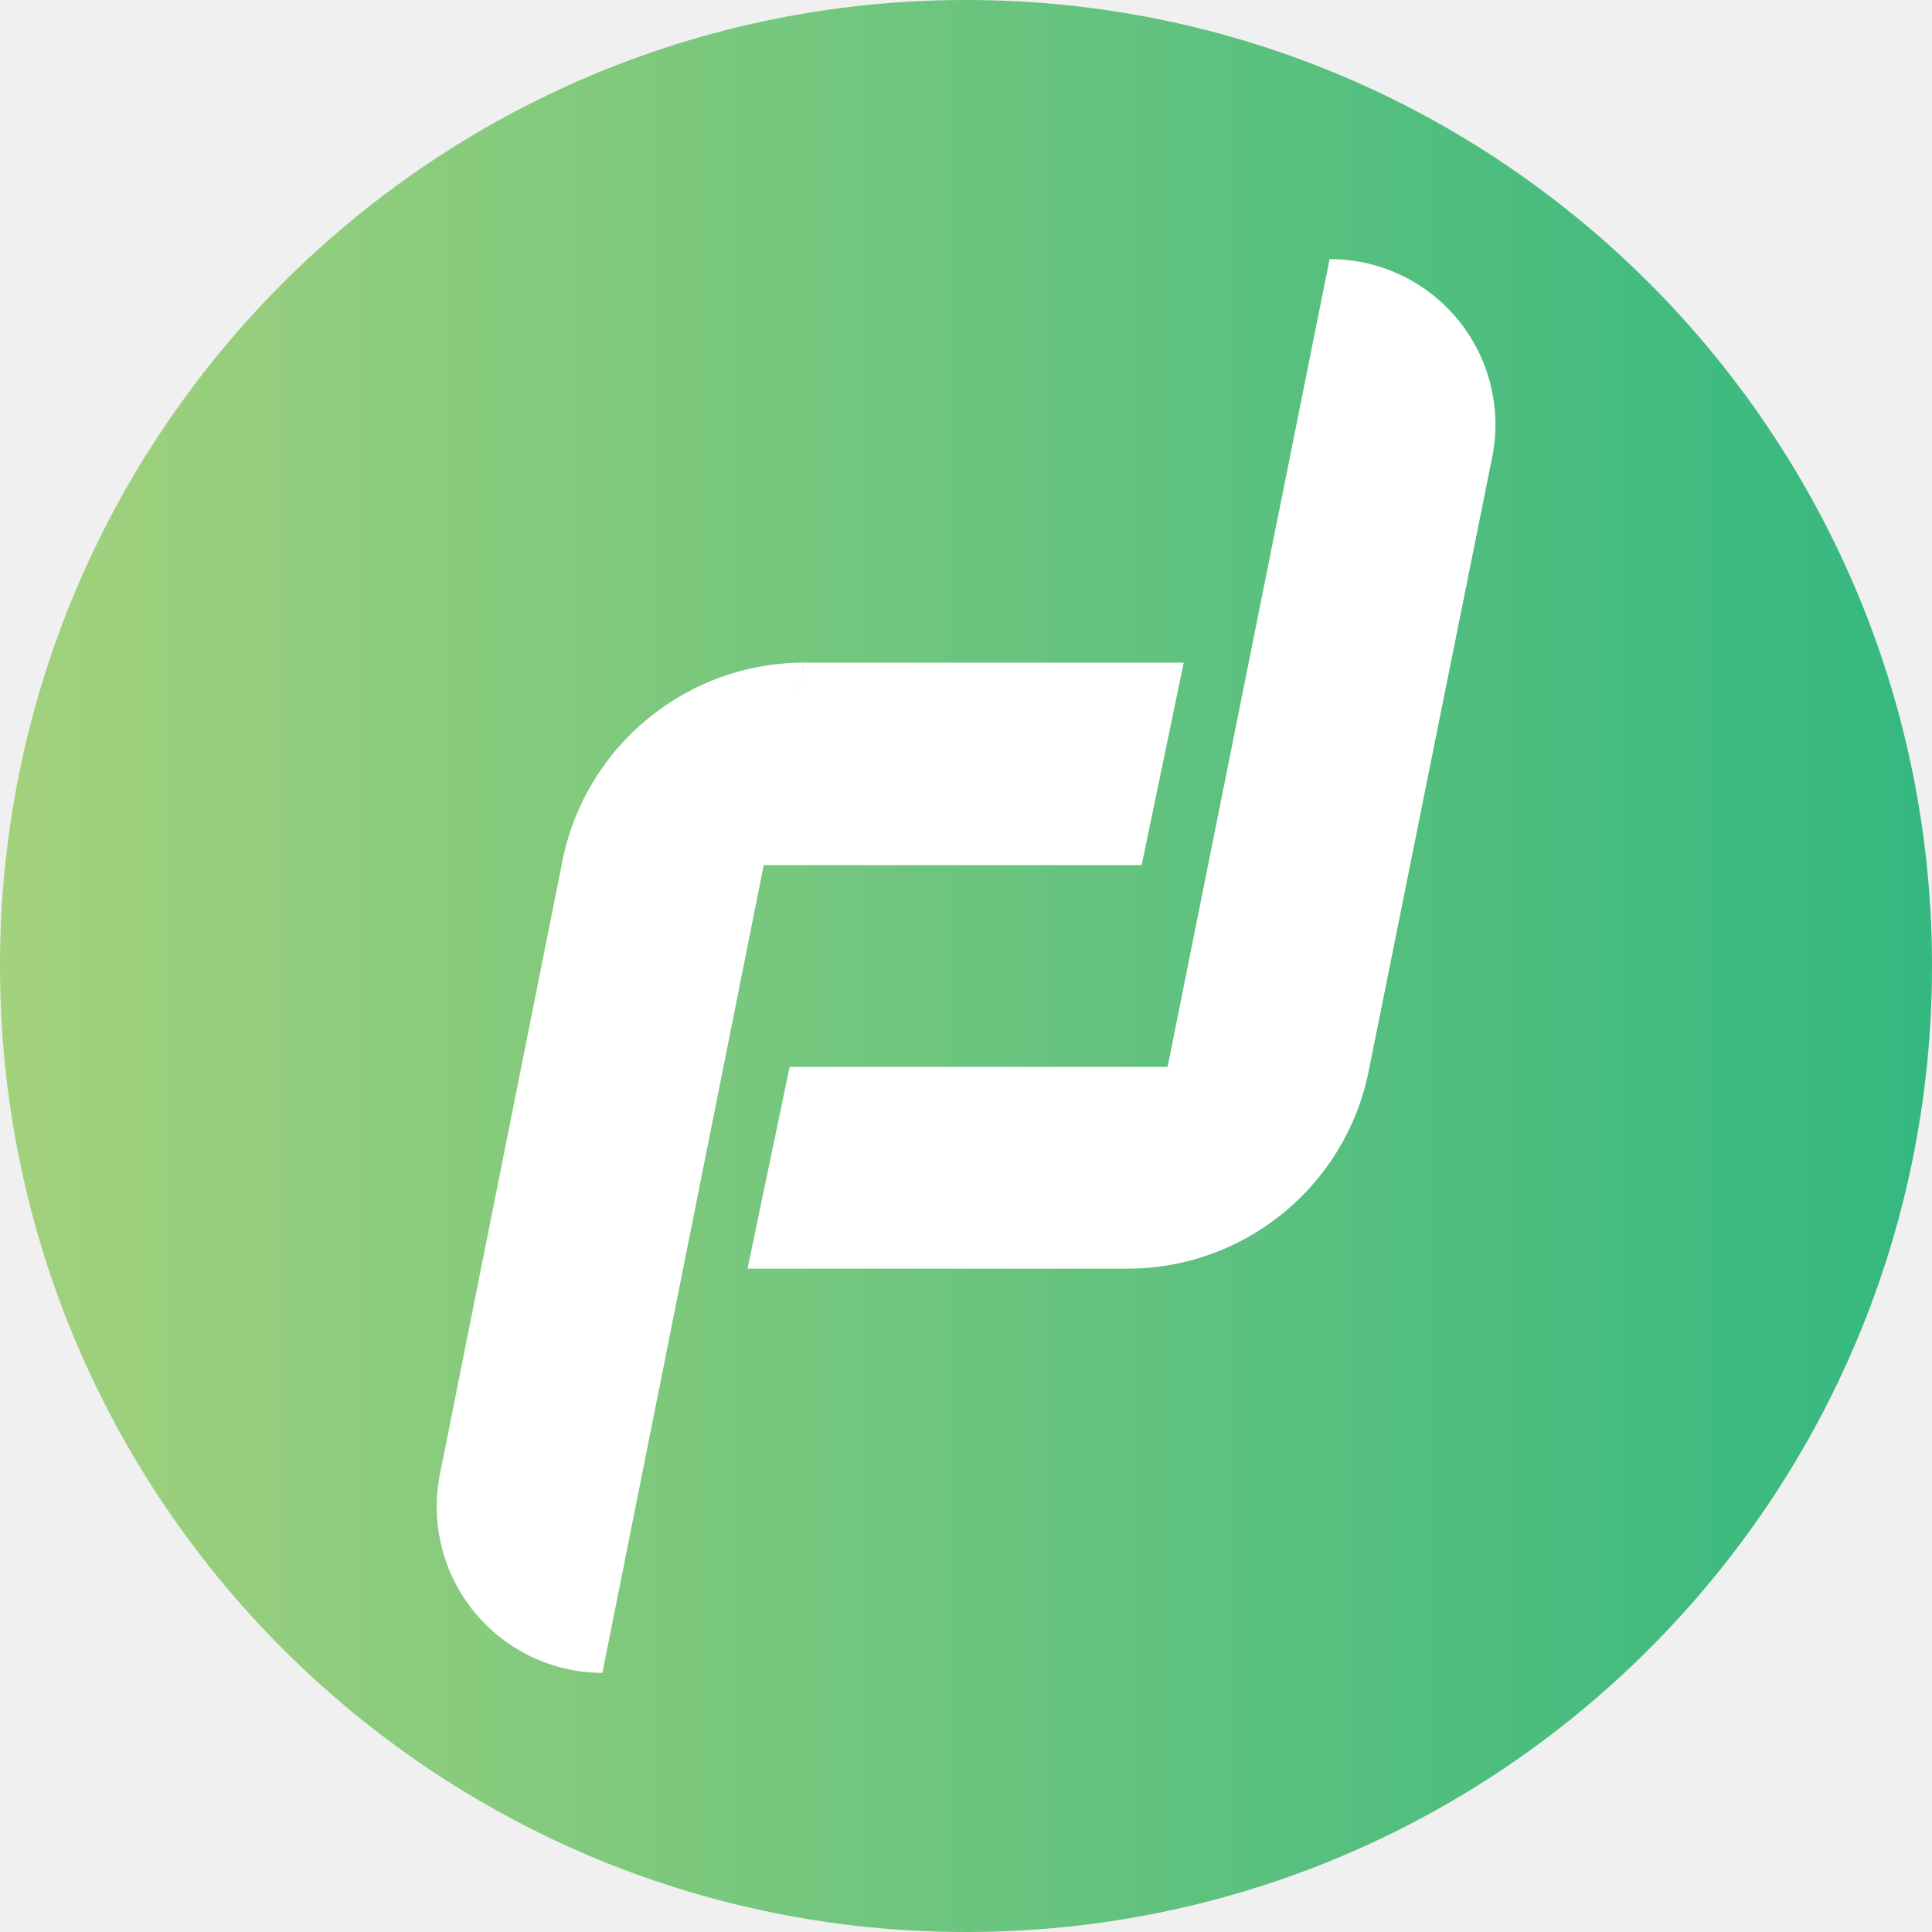
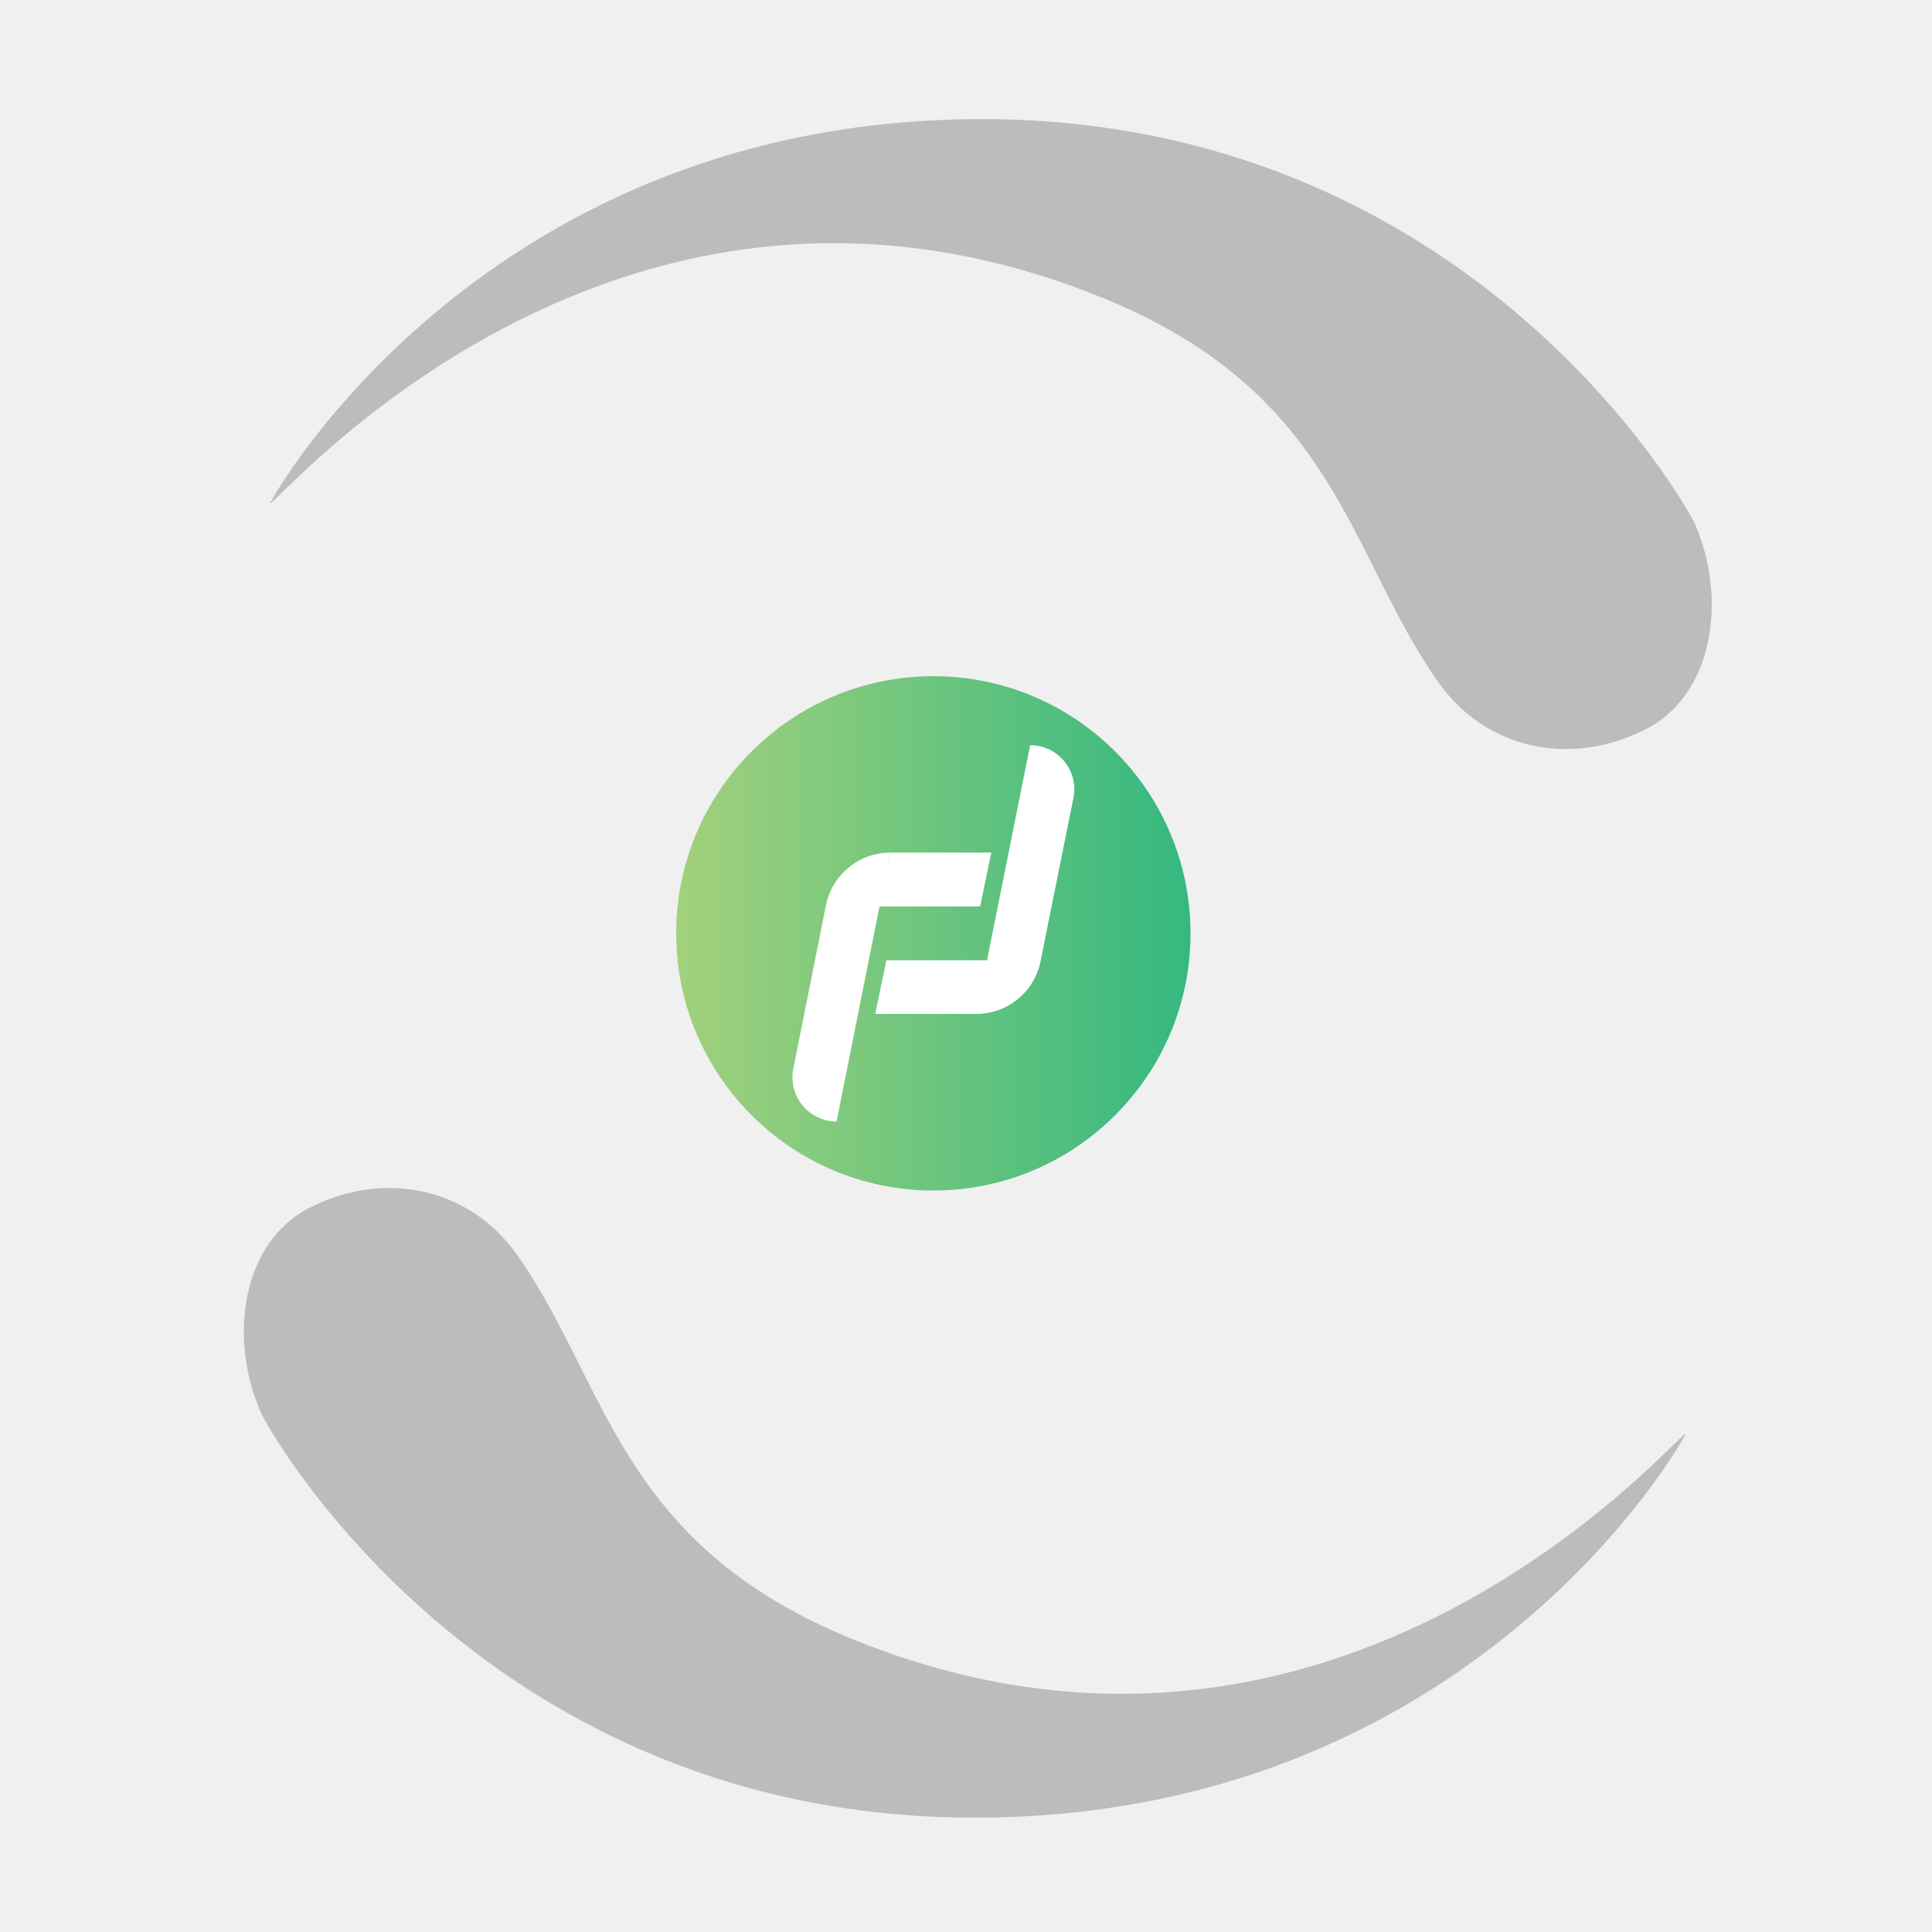
- <svg xmlns="http://www.w3.org/2000/svg" class="fd-loader" viewBox="0 0 26.62 26.62">
+ <svg xmlns="http://www.w3.org/2000/svg" viewBox="0 0 100 100" version="1.1" id="el_q9TJh6D9M">
  <defs>
-     <style>.cls-1{fill:url(#linear-gradient);}.cls-2{fill:#fff;}</style>
+     <style>.cls-1{fill:url(#linear-gradient);}.cls-2{fill:#fff;}@-webkit-keyframes el_R9UW4-P7ah_cFTtL09b-_Animation{0%{-webkit-transform: translate(50.60937px,
+     50.12314px) rotate(0deg) translate(-50.60937px, -50.12314px);transform:
+     translate(50.60937px, 50.12314px) rotate(0deg) translate(-50.60937px,
+     -50.12314px);}100%{-webkit-transform: translate(50.60937px, 50.12314px) rotate(360deg)
+     translate(-50.60937px, -50.12314px);transform: translate(50.60937px,
+     50.12314px) rotate(360deg) translate(-50.60937px, -50.12314px);}}@keyframes
+     el_R9UW4-P7ah_cFTtL09b-_Animation{0%{-webkit-transform: translate(50.60937px, 50.12314px)
+     rotate(0deg) translate(-50.60937px, -50.12314px);transform: translate(50.60937px,
+     50.12314px) rotate(0deg) translate(-50.60937px, -50.12314px);}100%{-webkit-transform:
+     translate(50.60937px, 50.12314px) rotate(360deg) translate(-50.60937px,
+     -50.12314px);transform: translate(50.60937px, 50.12314px) rotate(360deg)
+     translate(-50.60937px, -50.12314px);}}#el_q9TJh6D9M *{-webkit-animation-duration:
+     3s;animation-duration: 3s;-webkit-animation-iteration-count: infinite;animation-iteration-count:
+     infinite;-webkit-animation-timing-function: cubic-bezier(0, 0, 1, 1);animation-timing-function: cubic-bezier(0, 0,
+     1, 1);}#el_S-2d9yQa5L{stroke: none;stroke-width: 1;fill: none;}#el_R9UW4-P7ah{-webkit-transform: translate(12px,
+     6px);transform: translate(12px, 6px);fill: #BCBCBC;}#el_xmvLW_YrWI{-webkit-transform: translate(35px,
+     35px);transform: translate(35px, 35px);}#el_nq-cSg8kZ_{fill: #7942A8;}#el_8sF3o8gajn{fill:
+     #B72779;}#el_VCHGuqeFrW{fill: #EE4037;}#el_kL3ZG-zAr2{fill:
+     #F59121;}#el_R9UW4-P7ah_cFTtL09b-{-webkit-animation-name: el_R9UW4-P7ah_cFTtL09b-_Animation;animation-name:
+     el_R9UW4-P7ah_cFTtL09b-_Animation;-webkit-transform: translate(50.60937px, 50.12314px)
+     rotate(0deg) translate(-50.60937px, -50.12314px);transform: translate(50.60937px,
+     50.12314px) rotate(0deg) translate(-50.60937px, -50.12314px);}
+   </style>
    <linearGradient id="linear-gradient" y1="13.31" x2="26.62" y2="13.31" gradientUnits="userSpaceOnUse">
      <stop offset="0" stop-color="#a3d17c" />
      <stop offset="1" stop-color="#34b880" />
    </linearGradient>
  </defs>
-   <g id="Layer_2" data-name="Layer 2">
-     <g id="Layer_1-2" data-name="Layer 1">
-       <circle class="cls-1" cx="13.31" cy="13.31" r="13.31" />
-       <polygon class="cls-2" points="16.12 14.7 15.54 17.48 10.3 17.48 10.88 14.7 16.12 14.7" />
-       <polygon class="cls-2" points="16.31 9.13 15.73 11.92 10.49 11.92 11.08 9.13 16.31 9.13" />
-       <path class="cls-2" d="M8.3,23.05h0a2.29,2.29,0,0,1-2.24-2.73l1.69-8.46a3.4,3.4,0,0,1,3.33-2.73h0Z" />
-       <path class="cls-2" d="M15.53,17.48h0L18.32,3.57h0A2.28,2.28,0,0,1,20.56,6.3l-1.7,8.45A3.39,3.39,0,0,1,15.53,17.48Z" />
+   <g id="el_S-2d9yQa5L" fill-rule="evenodd">
+     <g id="el_R9UW4-P7ah_cFTtL09b-" data-animator-group="true" data-animator-type="1">
+       <g id="el_R9UW4-P7ah" fill-rule="nonzero">
+         <path d="M2.042,19.935 C3.077,18.031 14.072,0.345 38.463,0.166 C64.055,-0.014 75.354,20.253 75.733,21.122 C77.416,25.005 76.699,29.993 73.133,31.772 C69.042,33.814 64.766,32.586 62.482,29.358 C57.771,22.736 57.254,14.389 45.134,9.443 C18.866,-1.297 0.966,21.86 2.021,19.928 L2.042,19.935 Z M75.188,68.332 C74.168,70.222 63.172,87.922 38.781,88.081 C13.189,88.253 1.876,68.008 1.504,67.111 C-0.207,63.248 0.517,58.268 4.07,56.488 C8.167,54.446 12.451,55.681 14.727,58.902 C19.446,65.538 19.956,73.871 32.083,78.824 C58.364,89.543 76.271,66.407 75.195,68.339 L75.188,68.332 Z" id="el_j8B3lfKba6" />
+       </g>
+     </g>
+     <g id="el_xmvLW_YrWI">
+       <g id="Layer_1-2" data-name="Layer 1">
+         <circle class="cls-1" cx="13.31" cy="13.31" r="13.31" />
+         <polygon class="cls-2" points="16.12 14.7 15.54 17.48 10.3 17.48 10.88 14.7 16.12 14.7" />
+         <polygon class="cls-2" points="16.31 9.13 15.73 11.92 10.49 11.92 11.08 9.13 16.31 9.13" />
+         <path class="cls-2" d="M8.3,23.05h0a2.29,2.29,0,0,1-2.24-2.73l1.69-8.46a3.4,3.4,0,0,1,3.33-2.73h0Z" />
+         <path class="cls-2" d="M15.53,17.48h0L18.32,3.57h0A2.28,2.28,0,0,1,20.56,6.3l-1.7,8.45A3.39,3.39,0,0,1,15.53,17.48Z" />
+       </g>
    </g>
  </g>
</svg>
